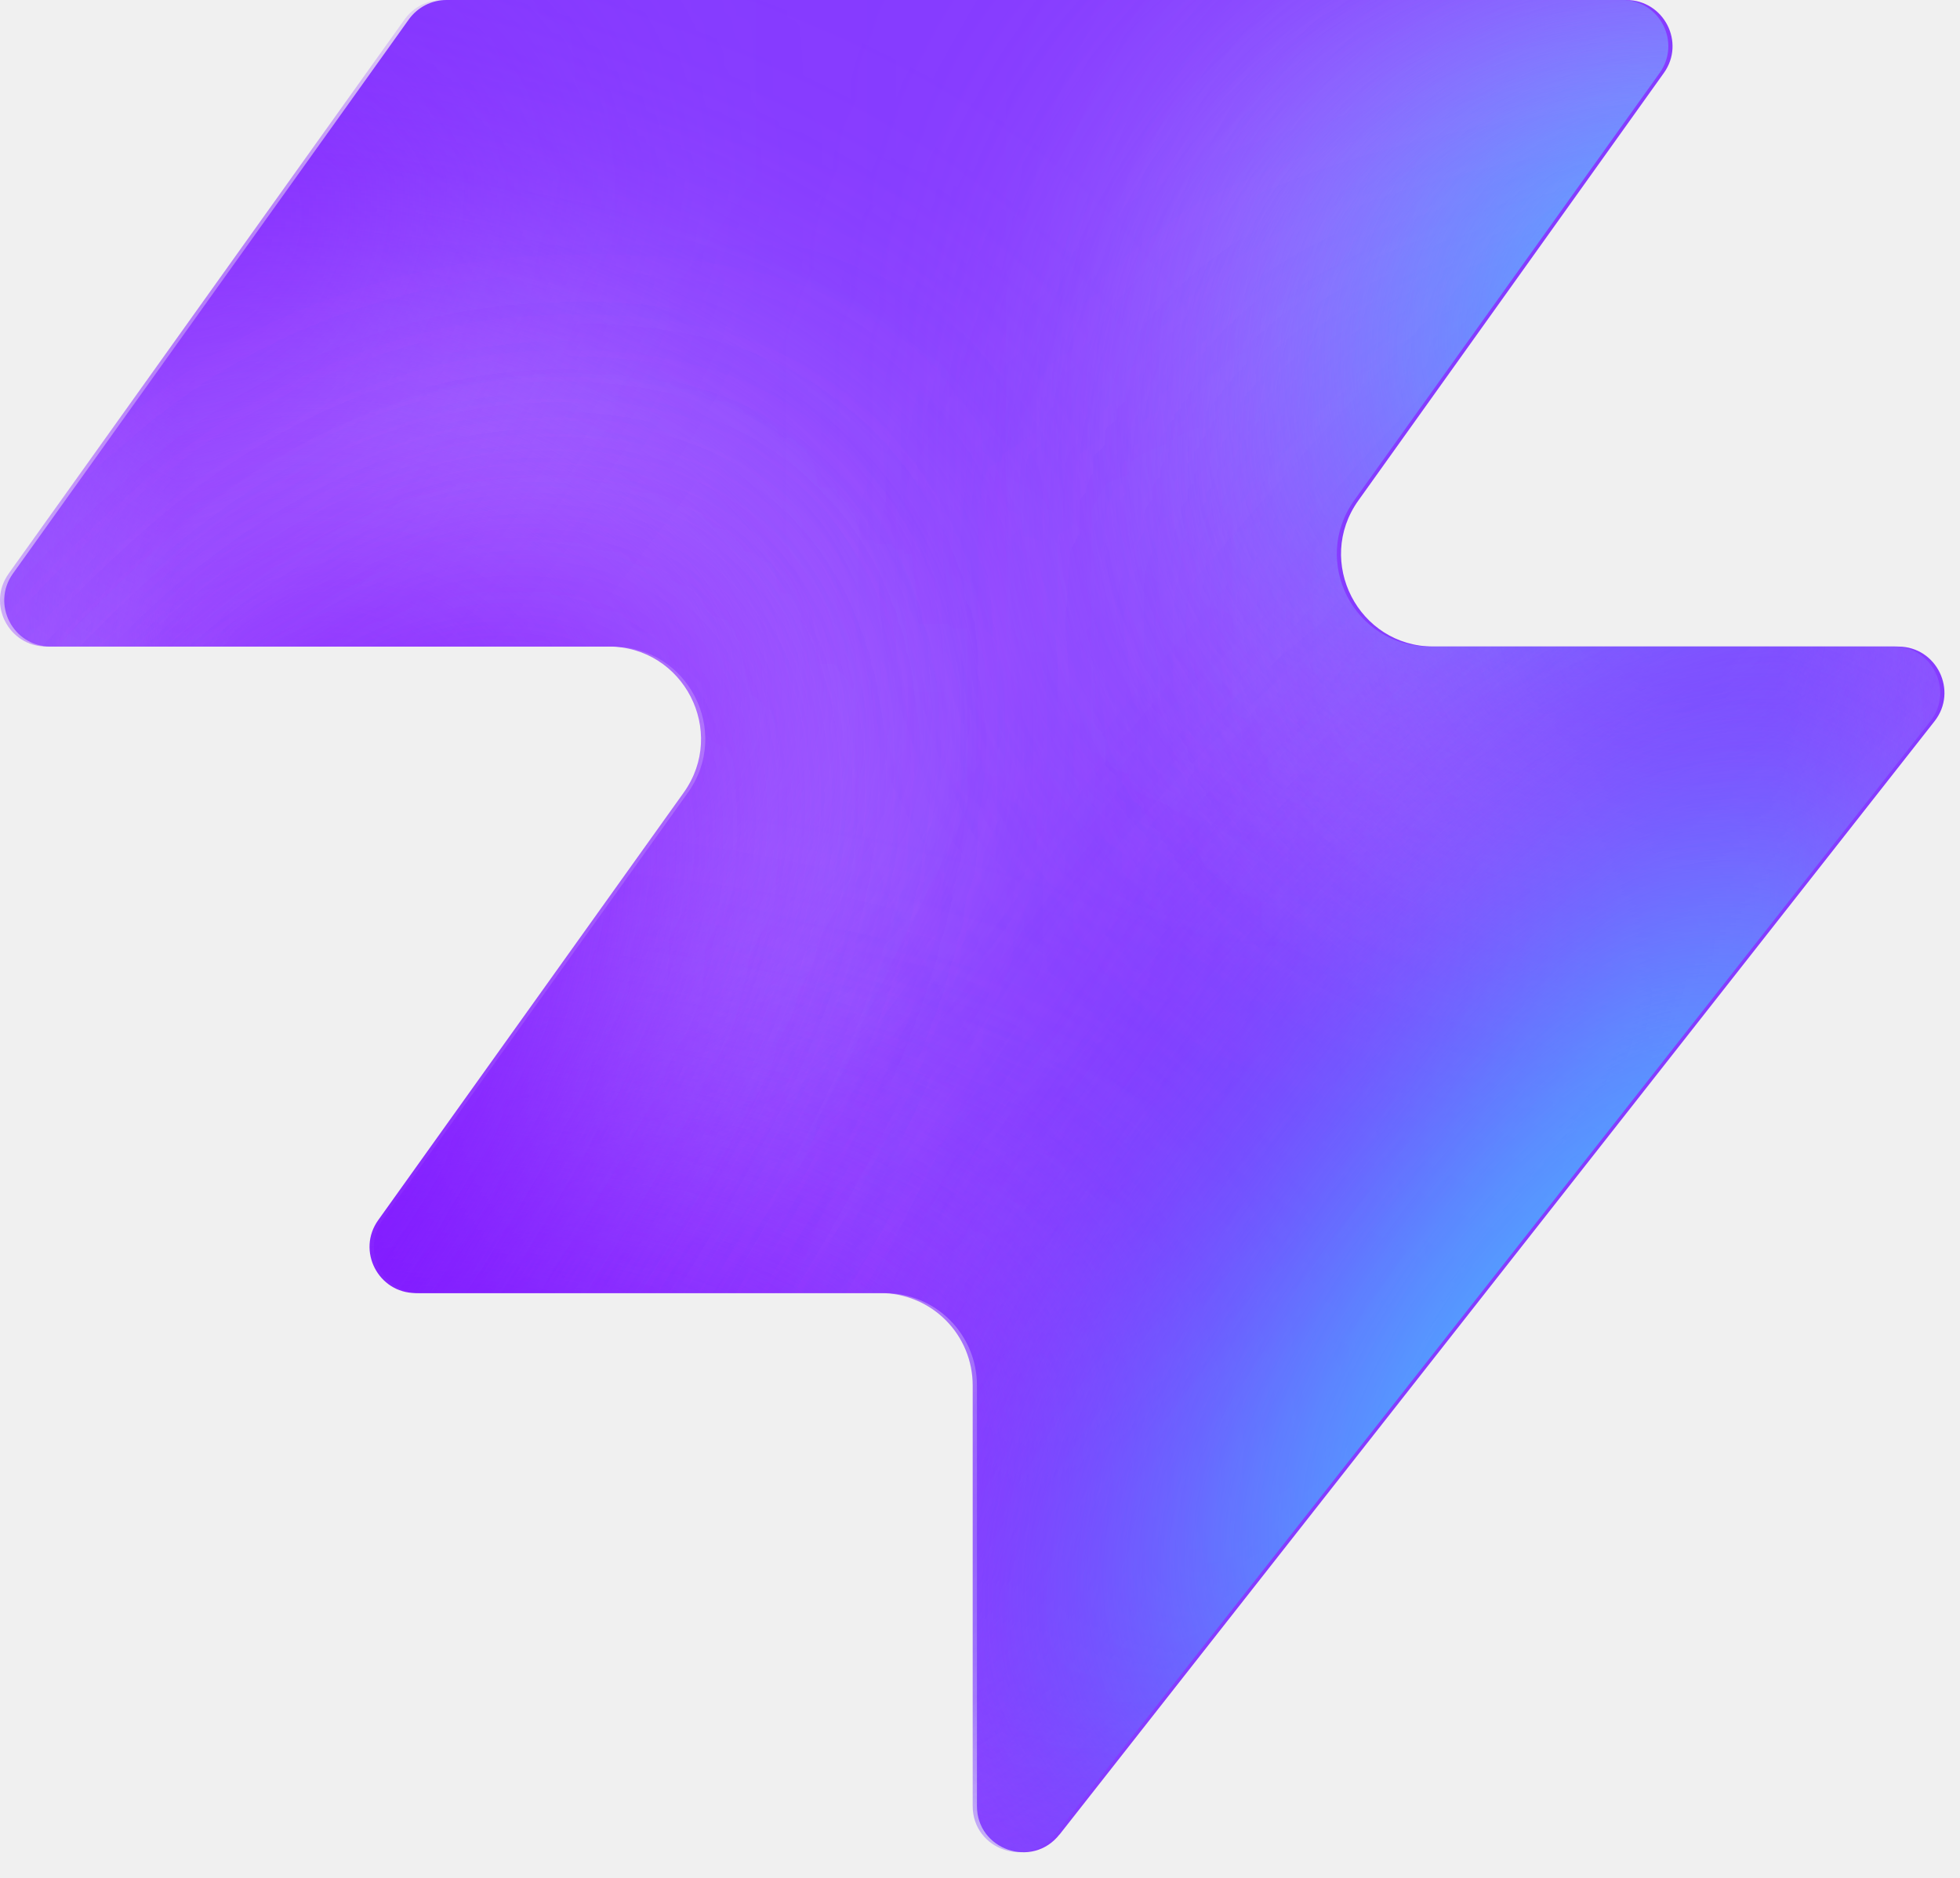
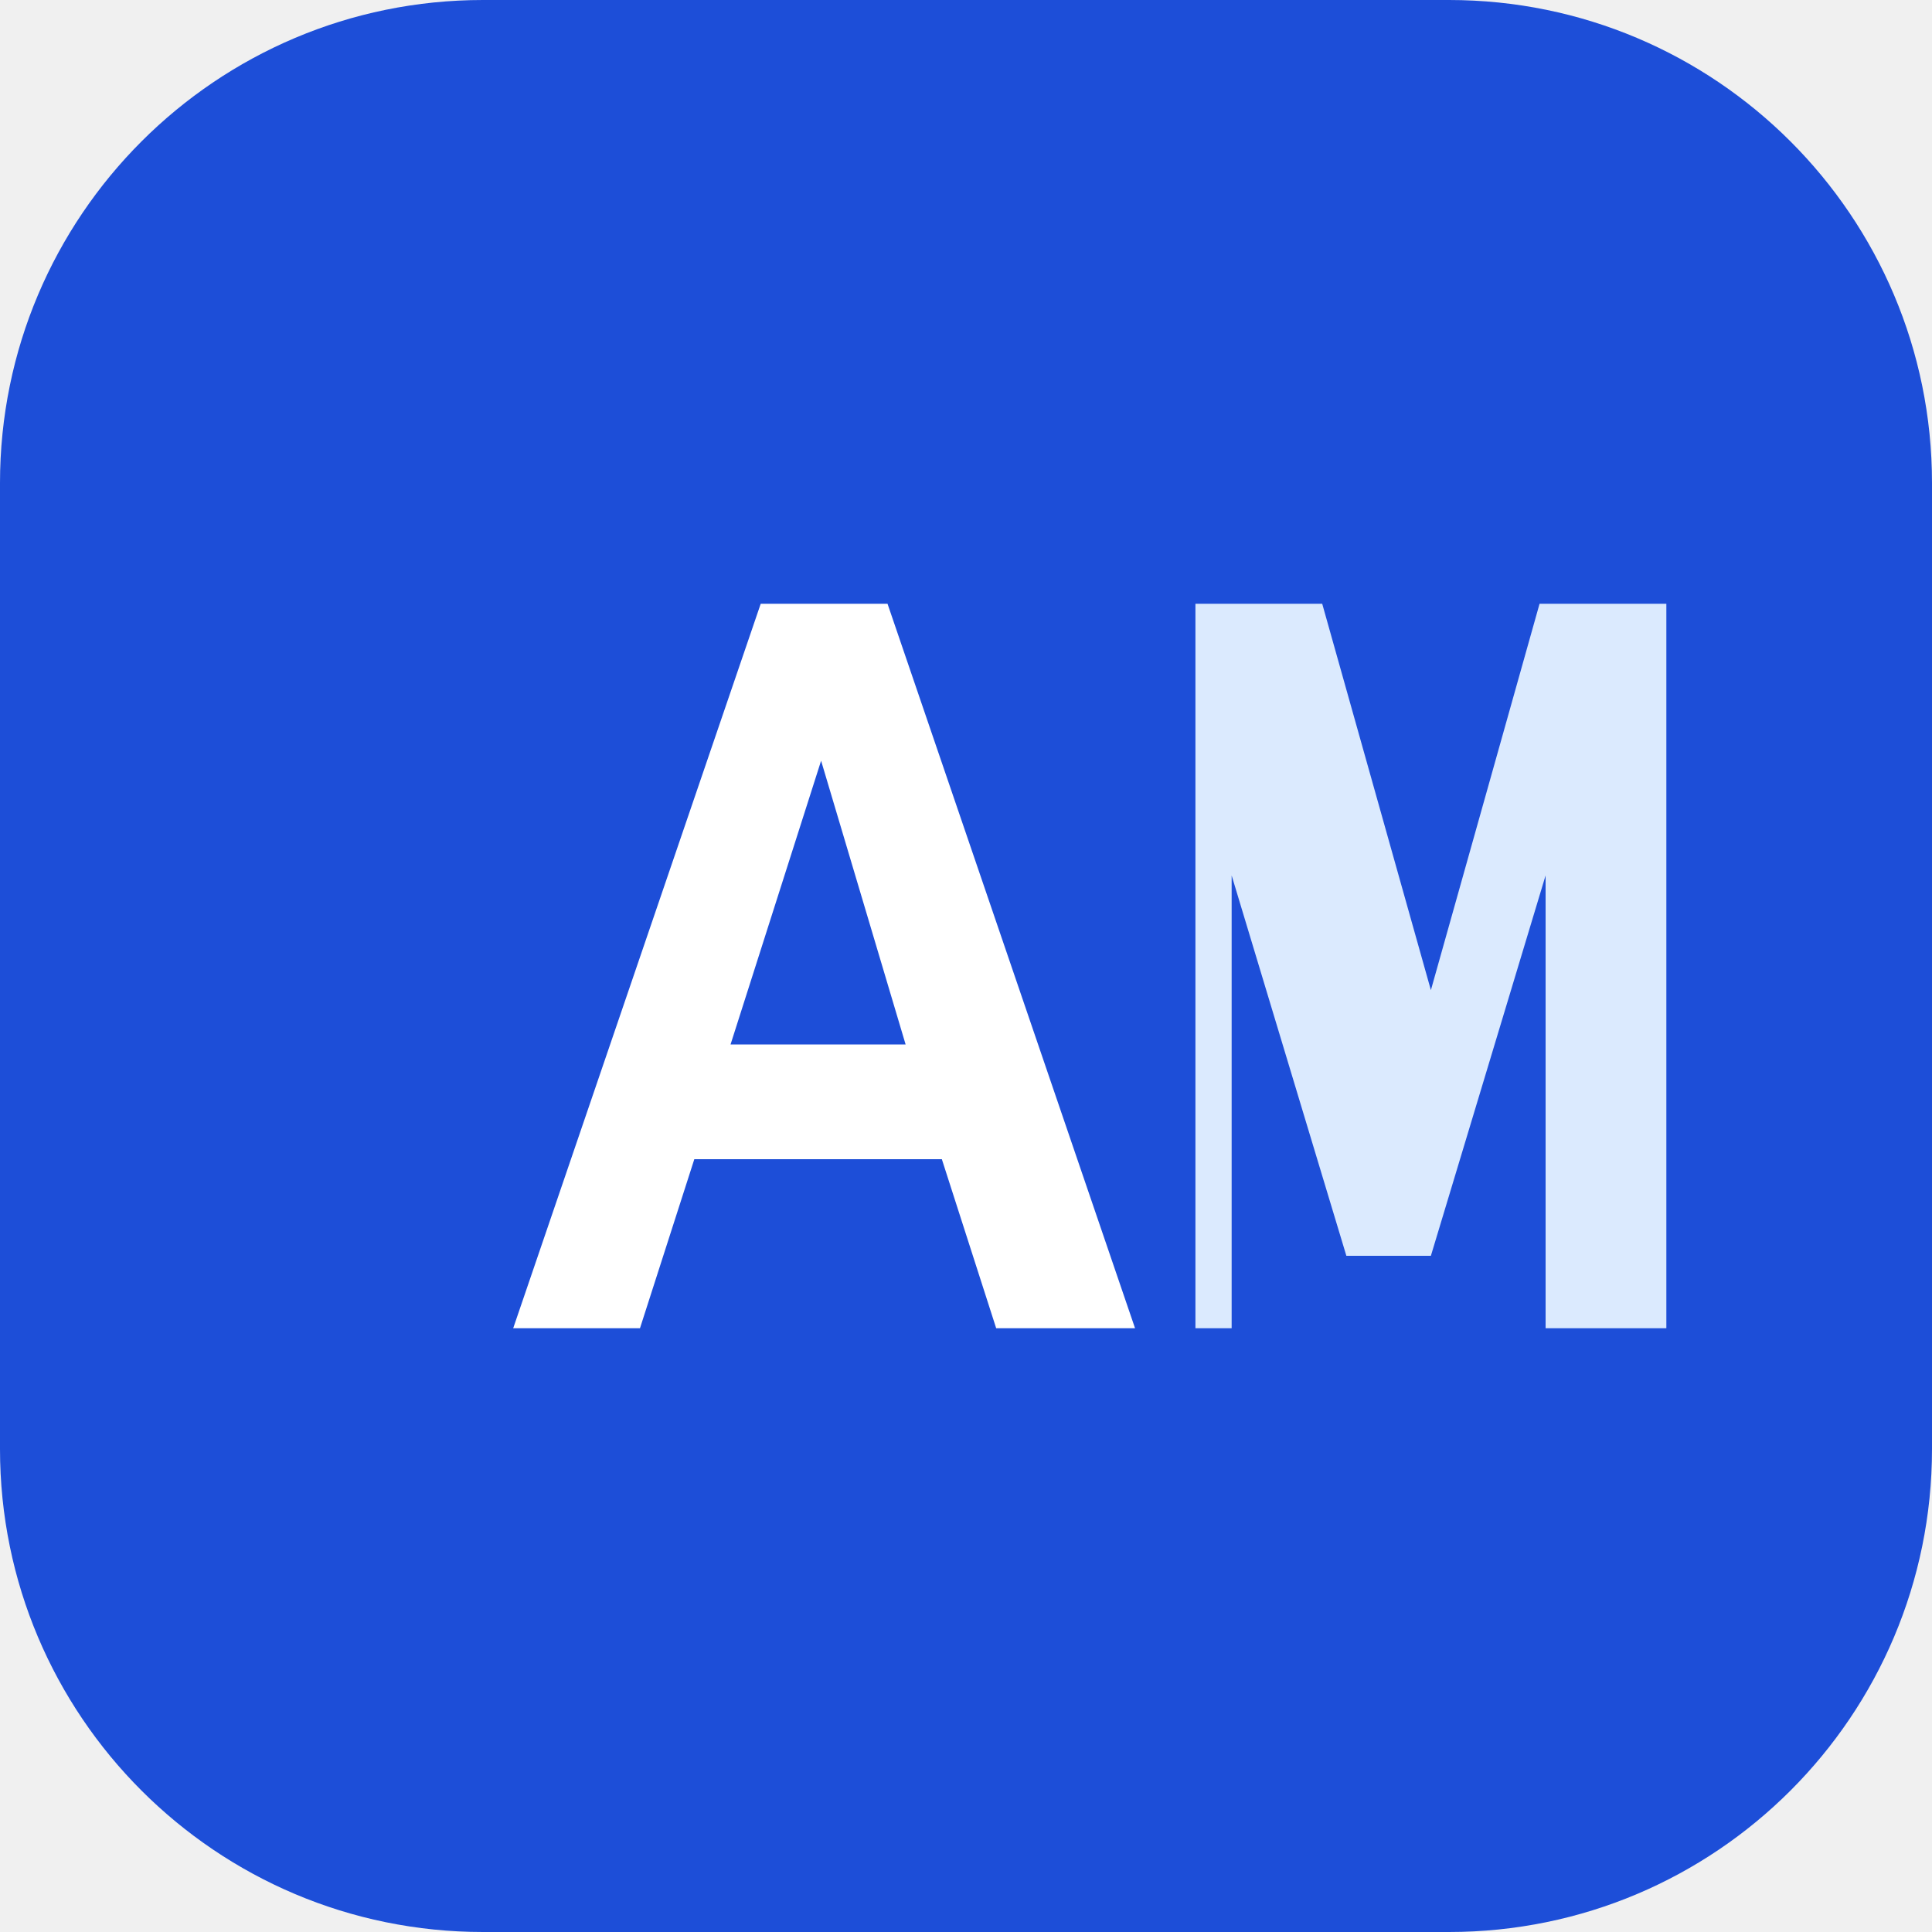
- <svg xmlns="http://www.w3.org/2000/svg" width="48" height="46" fill="none" viewBox="0 0 48 46">
-   <path fill="#863bff" d="M25.946 44.938c-.664.845-2.021.375-2.021-.698V33.937a2.26 2.26 0 0 0-2.262-2.262H10.287c-.92 0-1.456-1.04-.92-1.788l7.48-10.471c1.07-1.497 0-3.578-1.842-3.578H1.237c-.92 0-1.456-1.04-.92-1.788L10.013.474c.214-.297.556-.474.92-.474h28.894c.92 0 1.456 1.04.92 1.788l-7.48 10.471c-1.07 1.498 0 3.579 1.842 3.579h11.377c.943 0 1.473 1.088.89 1.83L25.947 44.94z" style="fill:#863bff;fill:color(display-p3 .525 .23 1);fill-opacity:1" />
-   <mask id="a" width="48" height="46" x="0" y="0" maskUnits="userSpaceOnUse" style="mask-type:alpha">
-     <path fill="#000" d="M25.842 44.938c-.664.844-2.021.375-2.021-.698V33.937a2.26 2.26 0 0 0-2.262-2.262H10.183c-.92 0-1.456-1.04-.92-1.788l7.48-10.471c1.07-1.498 0-3.579-1.842-3.579H1.133c-.92 0-1.456-1.04-.92-1.787L9.91.473c.214-.297.556-.474.92-.474h28.894c.92 0 1.456 1.04.92 1.788l-7.48 10.471c-1.07 1.498 0 3.578 1.842 3.578h11.377c.943 0 1.473 1.088.89 1.832L25.843 44.94z" style="fill:#000;fill-opacity:1" />
-   </mask>
-   <g mask="url(#a)">
-     <g filter="url(#b)">
-       <ellipse cx="5.508" cy="14.704" fill="#ede6ff" rx="5.508" ry="14.704" style="fill:#ede6ff;fill:color(display-p3 .927 .903 1);fill-opacity:1" transform="matrix(.00324 1 1 -.00324 -4.47 31.516)" />
-     </g>
-     <g filter="url(#c)">
-       <ellipse cx="10.399" cy="29.851" fill="#ede6ff" rx="10.399" ry="29.851" style="fill:#ede6ff;fill:color(display-p3 .927 .903 1);fill-opacity:1" transform="matrix(.00324 1 1 -.00324 -39.328 7.883)" />
-     </g>
-     <g filter="url(#d)">
-       <ellipse cx="5.508" cy="30.487" fill="#7e14ff" rx="5.508" ry="30.487" style="fill:#7e14ff;fill:color(display-p3 .492 .077 1);fill-opacity:1" transform="rotate(89.814 -25.913 -14.639)scale(1 -1)" />
-     </g>
-     <g filter="url(#e)">
-       <ellipse cx="5.508" cy="30.599" fill="#7e14ff" rx="5.508" ry="30.599" style="fill:#7e14ff;fill:color(display-p3 .492 .077 1);fill-opacity:1" transform="rotate(89.814 -32.644 -3.334)scale(1 -1)" />
-     </g>
-     <g filter="url(#f)">
-       <ellipse cx="5.508" cy="30.599" fill="#7e14ff" rx="5.508" ry="30.599" style="fill:#7e14ff;fill:color(display-p3 .492 .077 1);fill-opacity:1" transform="matrix(.00324 1 1 -.00324 -34.34 30.47)" />
-     </g>
-     <g filter="url(#g)">
-       <ellipse cx="14.072" cy="22.078" fill="#ede6ff" rx="14.072" ry="22.078" style="fill:#ede6ff;fill:color(display-p3 .927 .903 1);fill-opacity:1" transform="rotate(93.35 24.506 48.493)scale(-1 1)" />
-     </g>
-     <g filter="url(#h)">
-       <ellipse cx="3.47" cy="21.501" fill="#7e14ff" rx="3.47" ry="21.501" style="fill:#7e14ff;fill:color(display-p3 .492 .077 1);fill-opacity:1" transform="rotate(89.009 28.708 47.59)scale(-1 1)" />
-     </g>
-     <g filter="url(#i)">
-       <ellipse cx="3.47" cy="21.501" fill="#7e14ff" rx="3.47" ry="21.501" style="fill:#7e14ff;fill:color(display-p3 .492 .077 1);fill-opacity:1" transform="rotate(89.009 28.708 47.59)scale(-1 1)" />
-     </g>
-     <g filter="url(#j)">
-       <ellipse cx=".387" cy="8.972" fill="#7e14ff" rx="4.407" ry="29.108" style="fill:#7e14ff;fill:color(display-p3 .492 .077 1);fill-opacity:1" transform="rotate(39.51 .387 8.972)" />
-     </g>
-     <g filter="url(#k)">
-       <ellipse cx="47.523" cy="-6.092" fill="#7e14ff" rx="4.407" ry="29.108" style="fill:#7e14ff;fill:color(display-p3 .492 .077 1);fill-opacity:1" transform="rotate(37.892 47.523 -6.092)" />
-     </g>
-     <g filter="url(#l)">
-       <ellipse cx="41.412" cy="6.333" fill="#47bfff" rx="5.971" ry="9.665" style="fill:#47bfff;fill:color(display-p3 .28 .748 1);fill-opacity:1" transform="rotate(37.892 41.412 6.333)" />
-     </g>
-     <g filter="url(#m)">
-       <ellipse cx="-1.879" cy="38.332" fill="#7e14ff" rx="4.407" ry="29.108" style="fill:#7e14ff;fill:color(display-p3 .492 .077 1);fill-opacity:1" transform="rotate(37.892 -1.88 38.332)" />
-     </g>
-     <g filter="url(#n)">
-       <ellipse cx="-1.879" cy="38.332" fill="#7e14ff" rx="4.407" ry="29.108" style="fill:#7e14ff;fill:color(display-p3 .492 .077 1);fill-opacity:1" transform="rotate(37.892 -1.88 38.332)" />
-     </g>
-     <g filter="url(#o)">
-       <ellipse cx="35.651" cy="29.907" fill="#7e14ff" rx="4.407" ry="29.108" style="fill:#7e14ff;fill:color(display-p3 .492 .077 1);fill-opacity:1" transform="rotate(37.892 35.651 29.907)" />
-     </g>
-     <g filter="url(#p)">
-       <ellipse cx="38.418" cy="32.4" fill="#47bfff" rx="5.971" ry="15.297" style="fill:#47bfff;fill:color(display-p3 .28 .748 1);fill-opacity:1" transform="rotate(37.892 38.418 32.4)" />
-     </g>
-   </g>
-   <defs>
-     <filter id="b" width="60.045" height="41.654" x="-19.77" y="16.149" color-interpolation-filters="sRGB" filterUnits="userSpaceOnUse">
-       <feFlood flood-opacity="0" result="BackgroundImageFix" />
-       <feBlend in="SourceGraphic" in2="BackgroundImageFix" result="shape" />
-       <feGaussianBlur result="effect1_foregroundBlur_2002_17158" stdDeviation="7.659" />
-     </filter>
-     <filter id="c" width="90.34" height="51.437" x="-54.613" y="-7.533" color-interpolation-filters="sRGB" filterUnits="userSpaceOnUse">
-       <feFlood flood-opacity="0" result="BackgroundImageFix" />
-       <feBlend in="SourceGraphic" in2="BackgroundImageFix" result="shape" />
-       <feGaussianBlur result="effect1_foregroundBlur_2002_17158" stdDeviation="7.659" />
-     </filter>
-     <filter id="d" width="79.355" height="29.4" x="-49.64" y="2.03" color-interpolation-filters="sRGB" filterUnits="userSpaceOnUse">
-       <feFlood flood-opacity="0" result="BackgroundImageFix" />
-       <feBlend in="SourceGraphic" in2="BackgroundImageFix" result="shape" />
-       <feGaussianBlur result="effect1_foregroundBlur_2002_17158" stdDeviation="4.596" />
-     </filter>
-     <filter id="e" width="79.579" height="29.4" x="-45.045" y="20.029" color-interpolation-filters="sRGB" filterUnits="userSpaceOnUse">
-       <feFlood flood-opacity="0" result="BackgroundImageFix" />
-       <feBlend in="SourceGraphic" in2="BackgroundImageFix" result="shape" />
-       <feGaussianBlur result="effect1_foregroundBlur_2002_17158" stdDeviation="4.596" />
-     </filter>
-     <filter id="f" width="79.579" height="29.4" x="-43.513" y="21.178" color-interpolation-filters="sRGB" filterUnits="userSpaceOnUse">
-       <feFlood flood-opacity="0" result="BackgroundImageFix" />
-       <feBlend in="SourceGraphic" in2="BackgroundImageFix" result="shape" />
-       <feGaussianBlur result="effect1_foregroundBlur_2002_17158" stdDeviation="4.596" />
-     </filter>
-     <filter id="g" width="74.749" height="58.852" x="15.756" y="-17.901" color-interpolation-filters="sRGB" filterUnits="userSpaceOnUse">
-       <feFlood flood-opacity="0" result="BackgroundImageFix" />
-       <feBlend in="SourceGraphic" in2="BackgroundImageFix" result="shape" />
-       <feGaussianBlur result="effect1_foregroundBlur_2002_17158" stdDeviation="7.659" />
-     </filter>
-     <filter id="h" width="61.377" height="25.362" x="23.548" y="2.284" color-interpolation-filters="sRGB" filterUnits="userSpaceOnUse">
-       <feFlood flood-opacity="0" result="BackgroundImageFix" />
-       <feBlend in="SourceGraphic" in2="BackgroundImageFix" result="shape" />
-       <feGaussianBlur result="effect1_foregroundBlur_2002_17158" stdDeviation="4.596" />
-     </filter>
-     <filter id="i" width="61.377" height="25.362" x="23.548" y="2.284" color-interpolation-filters="sRGB" filterUnits="userSpaceOnUse">
-       <feFlood flood-opacity="0" result="BackgroundImageFix" />
-       <feBlend in="SourceGraphic" in2="BackgroundImageFix" result="shape" />
-       <feGaussianBlur result="effect1_foregroundBlur_2002_17158" stdDeviation="4.596" />
-     </filter>
-     <filter id="j" width="56.045" height="63.649" x="-27.636" y="-22.853" color-interpolation-filters="sRGB" filterUnits="userSpaceOnUse">
-       <feFlood flood-opacity="0" result="BackgroundImageFix" />
-       <feBlend in="SourceGraphic" in2="BackgroundImageFix" result="shape" />
-       <feGaussianBlur result="effect1_foregroundBlur_2002_17158" stdDeviation="4.596" />
-     </filter>
-     <filter id="k" width="54.814" height="64.646" x="20.116" y="-38.415" color-interpolation-filters="sRGB" filterUnits="userSpaceOnUse">
-       <feFlood flood-opacity="0" result="BackgroundImageFix" />
-       <feBlend in="SourceGraphic" in2="BackgroundImageFix" result="shape" />
-       <feGaussianBlur result="effect1_foregroundBlur_2002_17158" stdDeviation="4.596" />
-     </filter>
-     <filter id="l" width="33.541" height="35.313" x="24.641" y="-11.323" color-interpolation-filters="sRGB" filterUnits="userSpaceOnUse">
-       <feFlood flood-opacity="0" result="BackgroundImageFix" />
-       <feBlend in="SourceGraphic" in2="BackgroundImageFix" result="shape" />
-       <feGaussianBlur result="effect1_foregroundBlur_2002_17158" stdDeviation="4.596" />
-     </filter>
-     <filter id="m" width="54.814" height="64.646" x="-29.286" y="6.009" color-interpolation-filters="sRGB" filterUnits="userSpaceOnUse">
-       <feFlood flood-opacity="0" result="BackgroundImageFix" />
-       <feBlend in="SourceGraphic" in2="BackgroundImageFix" result="shape" />
-       <feGaussianBlur result="effect1_foregroundBlur_2002_17158" stdDeviation="4.596" />
-     </filter>
-     <filter id="n" width="54.814" height="64.646" x="-29.286" y="6.009" color-interpolation-filters="sRGB" filterUnits="userSpaceOnUse">
-       <feFlood flood-opacity="0" result="BackgroundImageFix" />
-       <feBlend in="SourceGraphic" in2="BackgroundImageFix" result="shape" />
-       <feGaussianBlur result="effect1_foregroundBlur_2002_17158" stdDeviation="4.596" />
-     </filter>
-     <filter id="o" width="54.814" height="64.646" x="8.244" y="-2.416" color-interpolation-filters="sRGB" filterUnits="userSpaceOnUse">
-       <feFlood flood-opacity="0" result="BackgroundImageFix" />
-       <feBlend in="SourceGraphic" in2="BackgroundImageFix" result="shape" />
-       <feGaussianBlur result="effect1_foregroundBlur_2002_17158" stdDeviation="4.596" />
-     </filter>
-     <filter id="p" width="39.409" height="43.623" x="18.713" y="10.588" color-interpolation-filters="sRGB" filterUnits="userSpaceOnUse">
-       <feFlood flood-opacity="0" result="BackgroundImageFix" />
-       <feBlend in="SourceGraphic" in2="BackgroundImageFix" result="shape" />
-       <feGaussianBlur result="effect1_foregroundBlur_2002_17158" stdDeviation="4.596" />
-     </filter>
-   </defs>
+ <svg xmlns="http://www.w3.org/2000/svg" viewBox="0 0 32 32" fill="none">
+   <rect width="32" height="32" rx="8" fill="#1d4ed8" />
+   <path d="M8.5 22L12.6 10h2.1l4.1 12h-2.3l-.9-2.8h-4.1l-.9 2.8H8.5zm3.6-4.7h2.9L13.6 12.6l-1.5 4.7z" fill="#ffffff" />
+   <path d="M19.8 22V10h2.1l1.8 6.4L25.5 10h2.1v12h-2v-7.5l-1.9 6.3h-1.4l-1.9-6.3V22h-1.6z" fill="#dbeafe" />
</svg>
